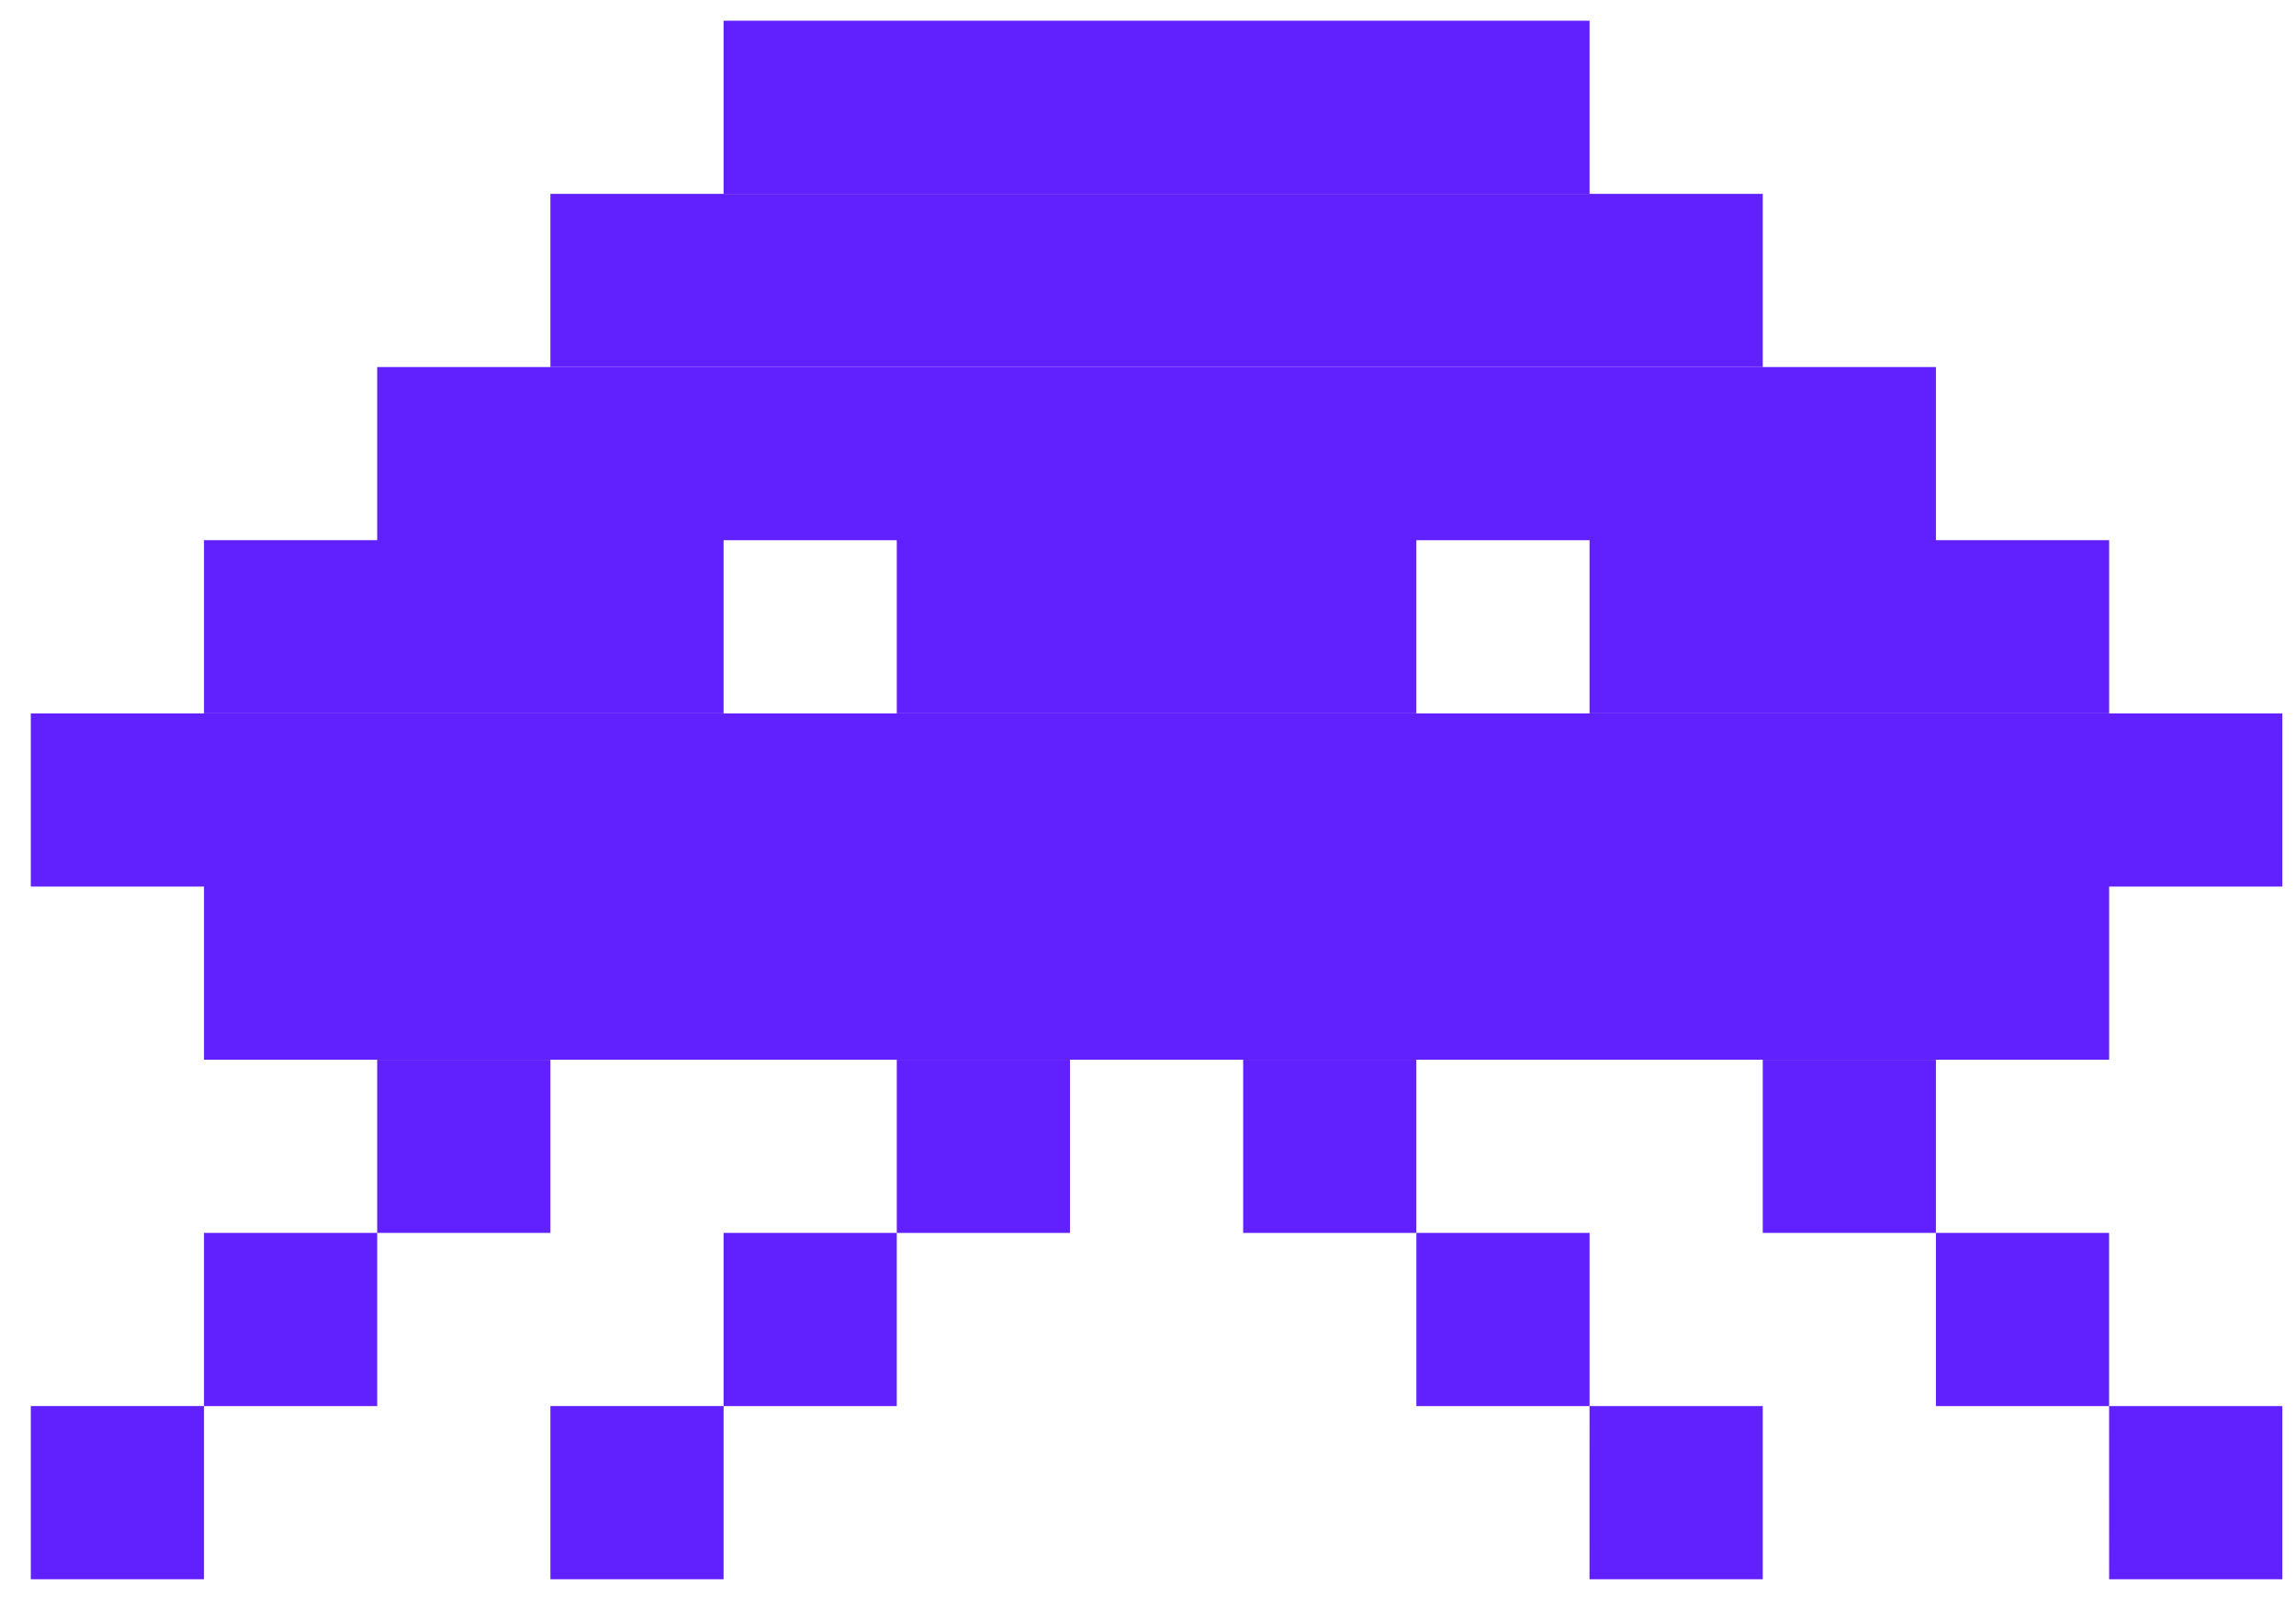
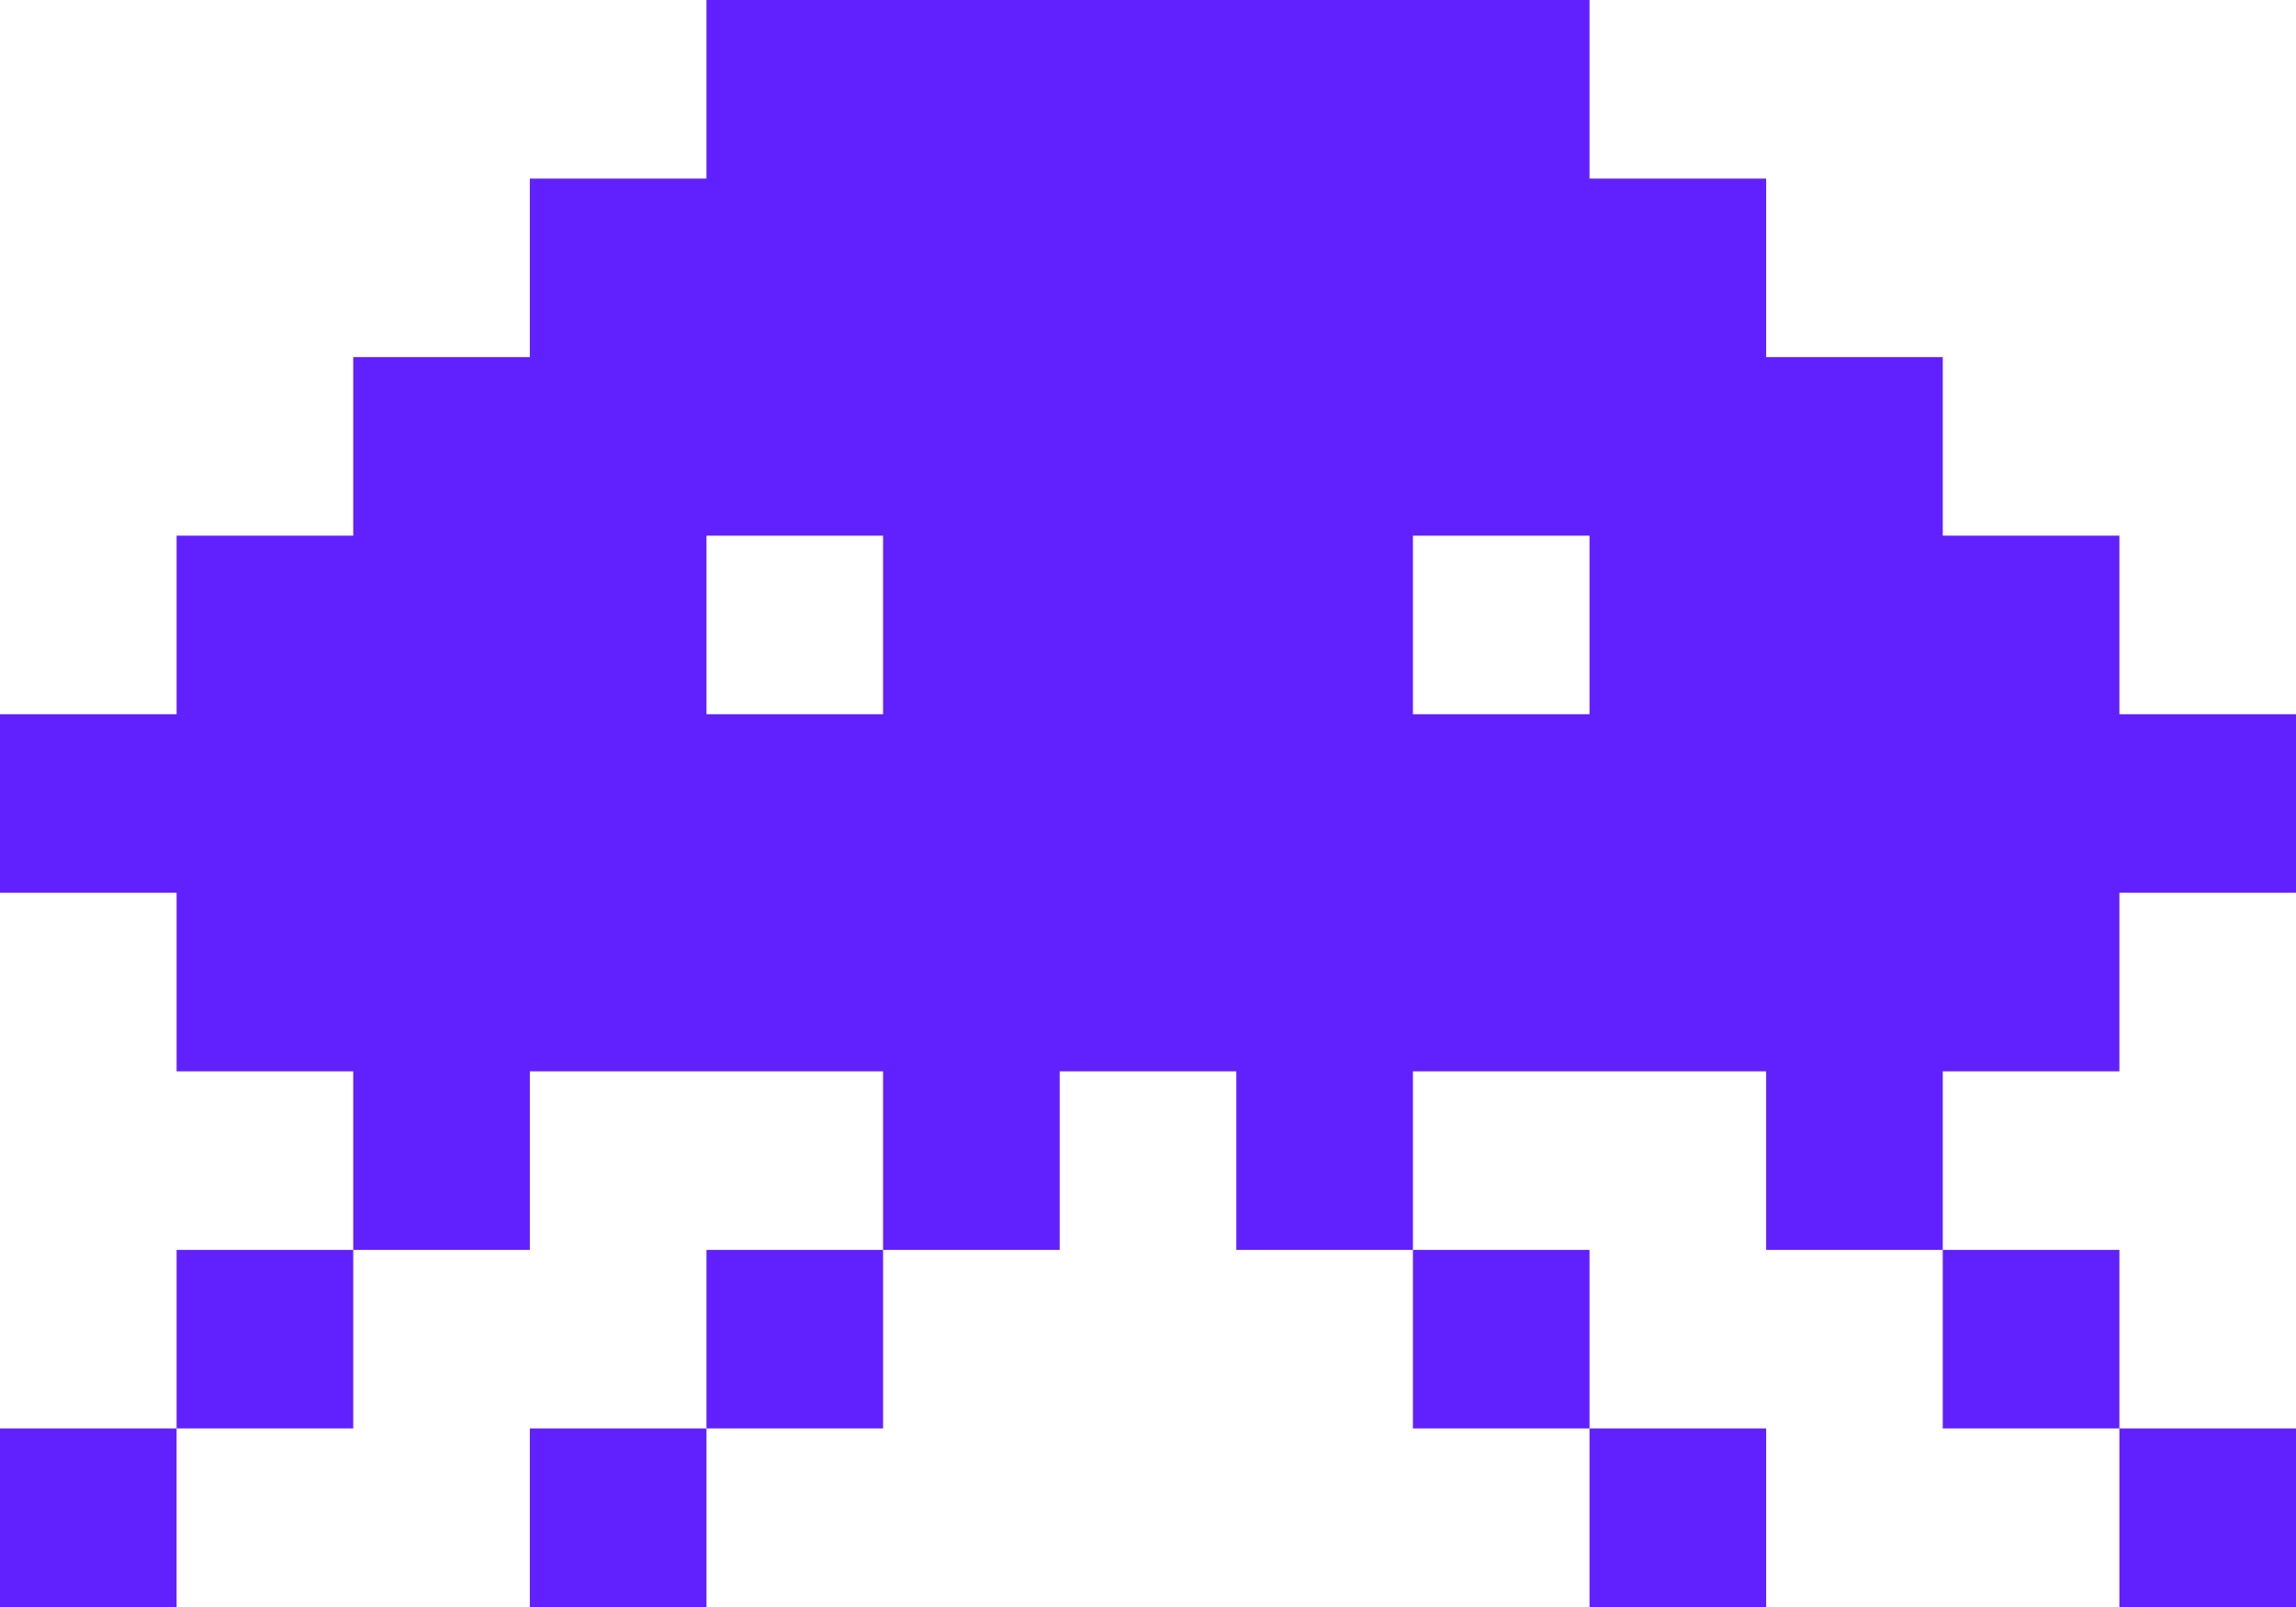
<svg xmlns="http://www.w3.org/2000/svg" width="60" height="42" viewBox="0 0 60 42" fill="none">
-   <path d="M41.539 0.541H18.909V5.067H41.539V0.541Z" fill="#6120FE" />
-   <path d="M46.065 9.593V5.067H14.383V9.593H46.065Z" fill="#6120FE" />
-   <path d="M50.59 14.118H55.117V18.645H41.539V14.119H37.013V18.645H23.435V14.119H18.909V18.645H5.331V14.118H9.857V9.593H50.59V14.118Z" fill="#6120FE" />
-   <path d="M59.643 23.171V18.645H0.805V23.171H5.331V27.696H55.117V23.171H59.643Z" fill="#6120FE" />
-   <path d="M50.59 27.697V32.222H55.116V36.748H50.59L50.59 32.222L46.065 32.223V27.697H50.59Z" fill="#6120FE" />
-   <path d="M37.013 27.697H32.487V32.223H37.013V27.697Z" fill="#6120FE" />
-   <path d="M27.961 27.697H23.435V32.223H27.961V27.697Z" fill="#6120FE" />
-   <path d="M9.857 27.697H14.383V32.223H9.857V36.748H5.331V32.222L9.857 32.223L9.857 27.697Z" fill="#6120FE" />
-   <path d="M41.539 36.748V32.222L37.013 32.223L37.013 36.748H41.539Z" fill="#6120FE" />
-   <path d="M23.435 32.223L18.909 32.222V36.748H23.435L23.435 32.223Z" fill="#6120FE" />
-   <path d="M55.116 36.748L59.643 36.748V41.275H55.117L55.116 36.748Z" fill="#6120FE" />
-   <path d="M46.065 41.275V36.748L41.539 36.748L41.538 41.275H46.065Z" fill="#6120FE" />
-   <path d="M18.909 36.748L14.383 36.748V41.275H18.909L18.909 36.748Z" fill="#6120FE" />
-   <path d="M0.805 36.748L5.331 36.748L5.331 41.275H0.805V36.748Z" fill="#6120FE" />
+   <path fill-rule="evenodd" clip-rule="evenodd" d="M18.462 0H41.538V4.667H46.154V9.333H50.769V14H55.385V18.667H60V23.333H55.385V28H50.769V32.667H46.154V28H36.923V32.667H32.308V28H27.692V32.667H23.077V28H13.846V32.667H9.231V28H4.615V23.333H0V18.667H4.615V14H9.231V9.333H13.846V4.667H18.462V0ZM23.077 14H18.462V18.667H23.077V14ZM41.538 14H36.923V18.667H41.538V14Z" fill="#6120FE" />
+   <path d="M4.615 37.333V32.667H9.231V37.333H4.615Z" fill="#6120FE" />
+   <path d="M4.615 37.333V42H0V37.333H4.615Z" fill="#6120FE" />
+   <path d="M18.462 37.333V32.667H23.077V37.333H18.462Z" fill="#6120FE" />
+   <path d="M18.462 37.333V42H13.846V37.333H18.462Z" fill="#6120FE" />
+   <path d="M41.538 37.333H36.923V32.667H41.538V37.333Z" fill="#6120FE" />
+   <path d="M41.538 37.333H46.154V42H41.538V37.333Z" fill="#6120FE" />
+   <path d="M55.385 37.333H50.769V32.667H55.385V37.333Z" fill="#6120FE" />
+   <path d="M55.385 37.333H60V42H55.385V37.333Z" fill="#6120FE" />
</svg>
